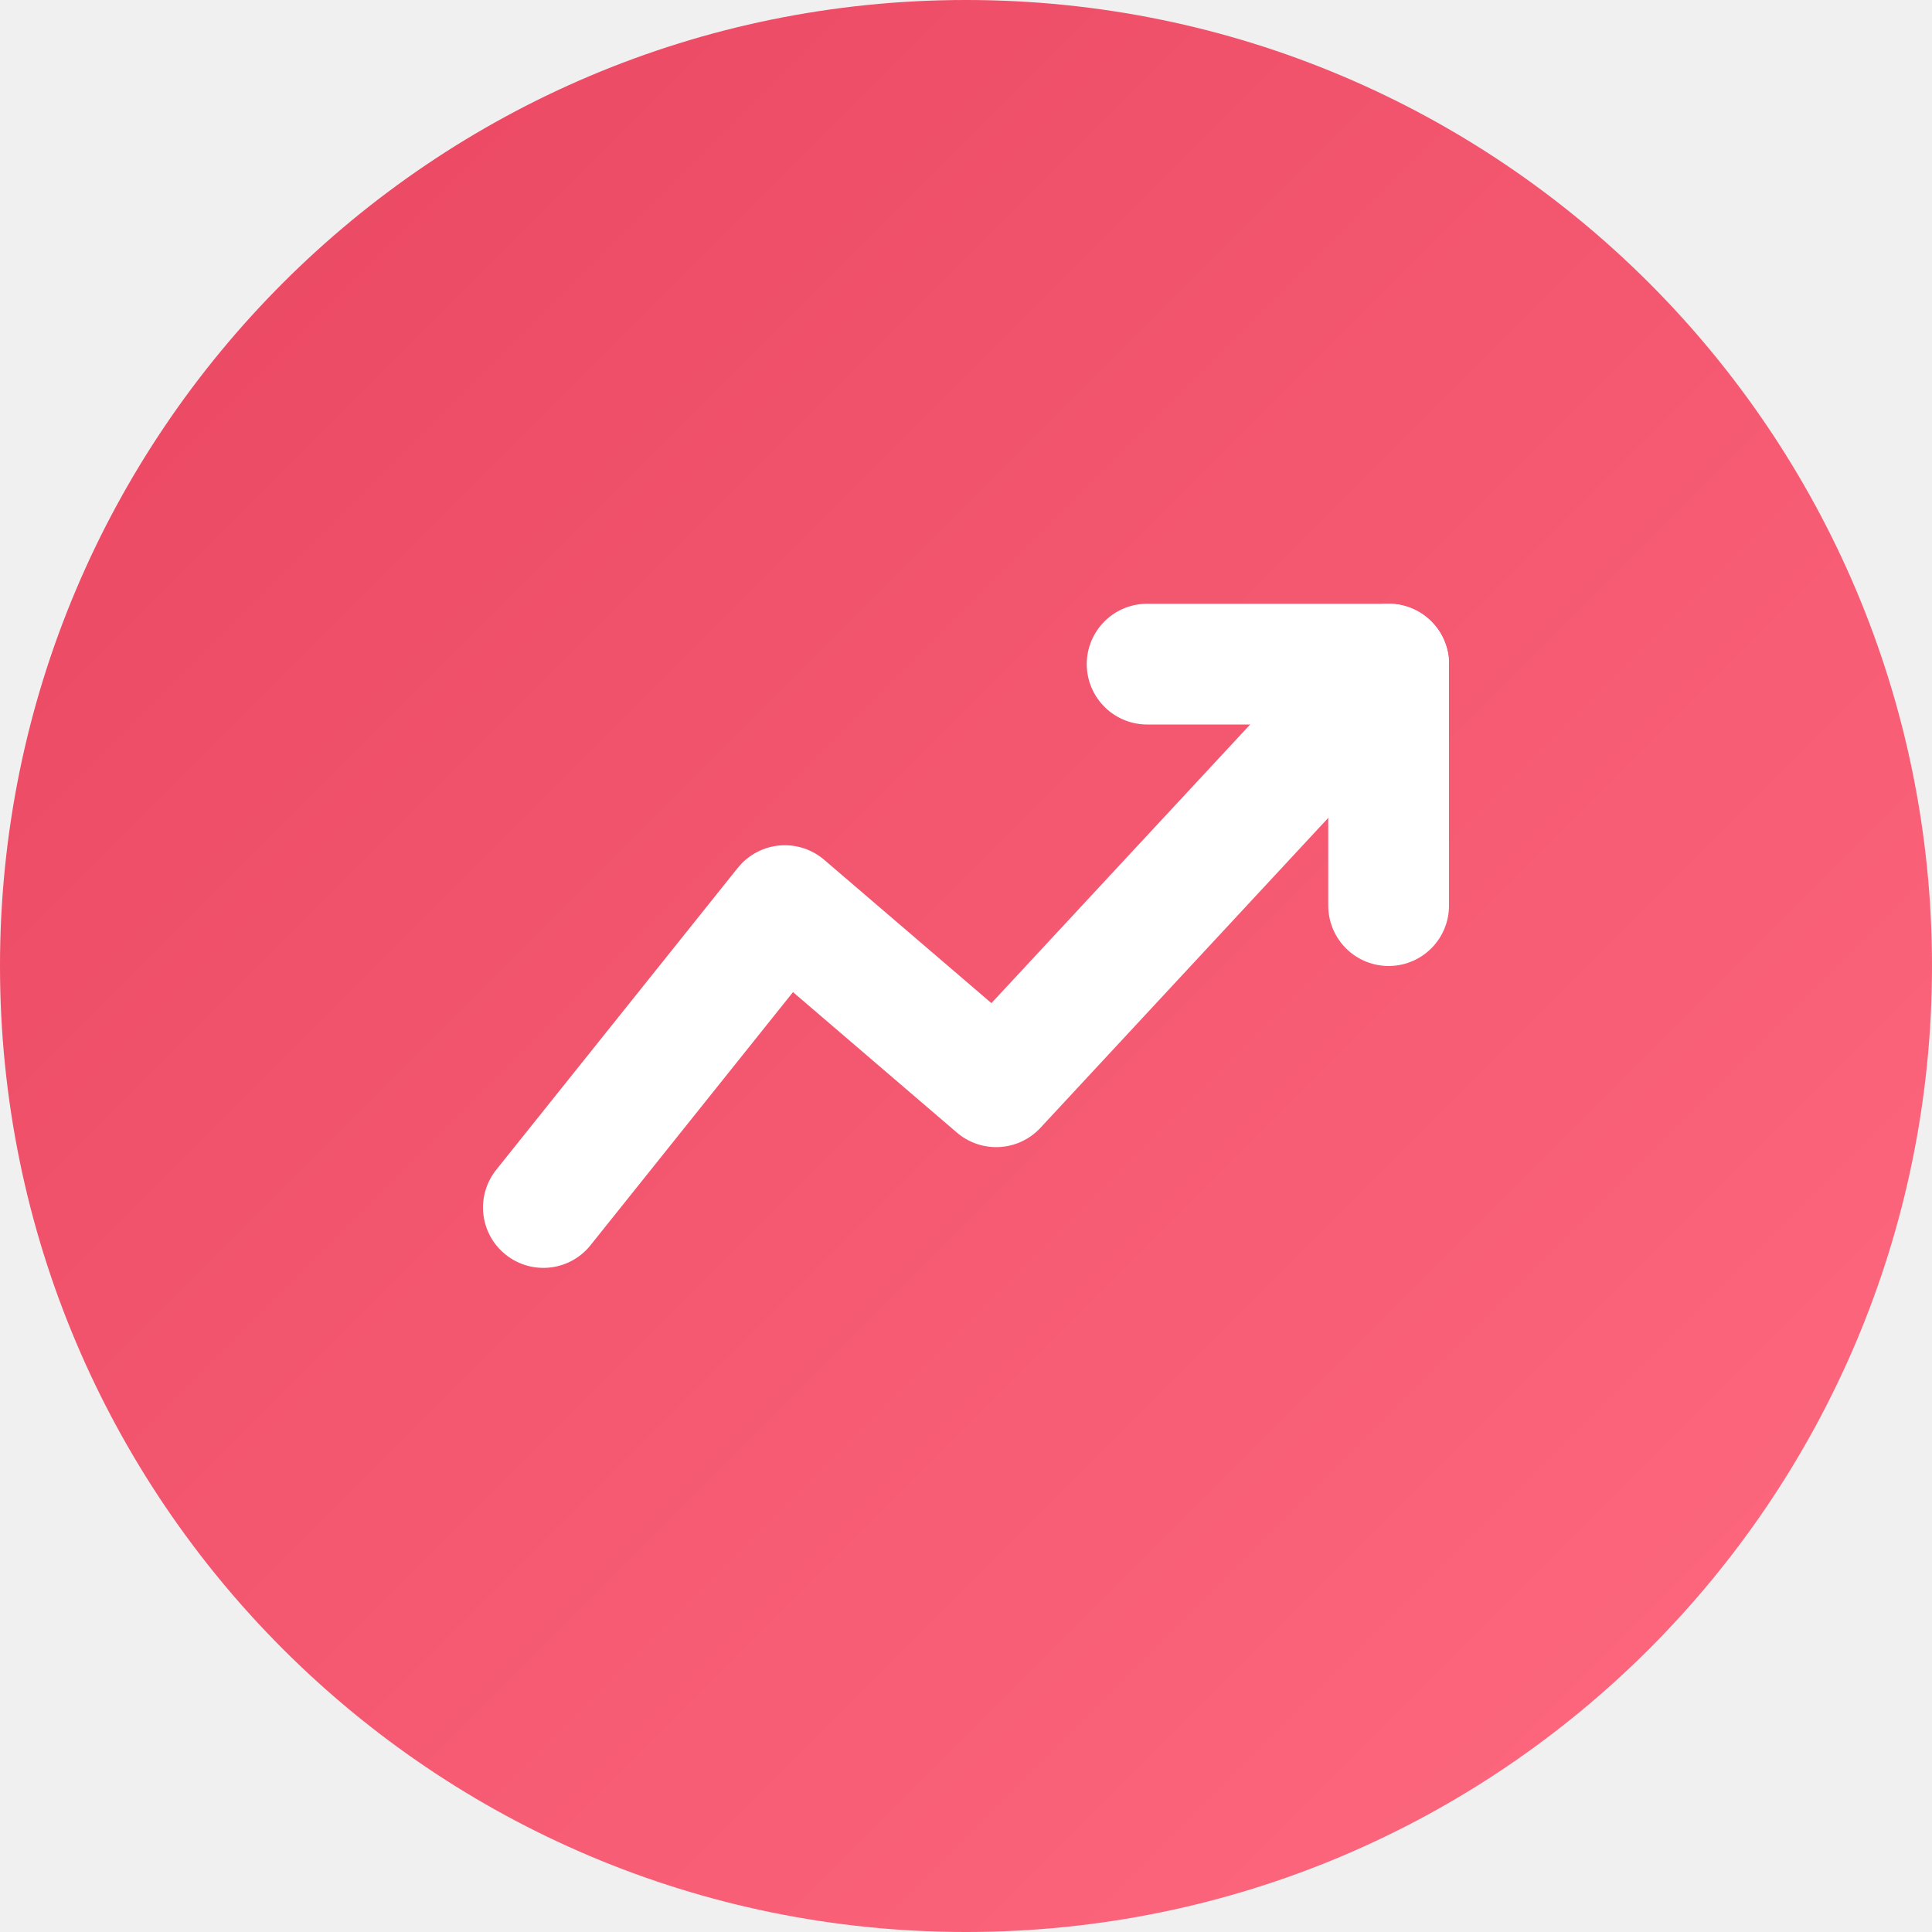
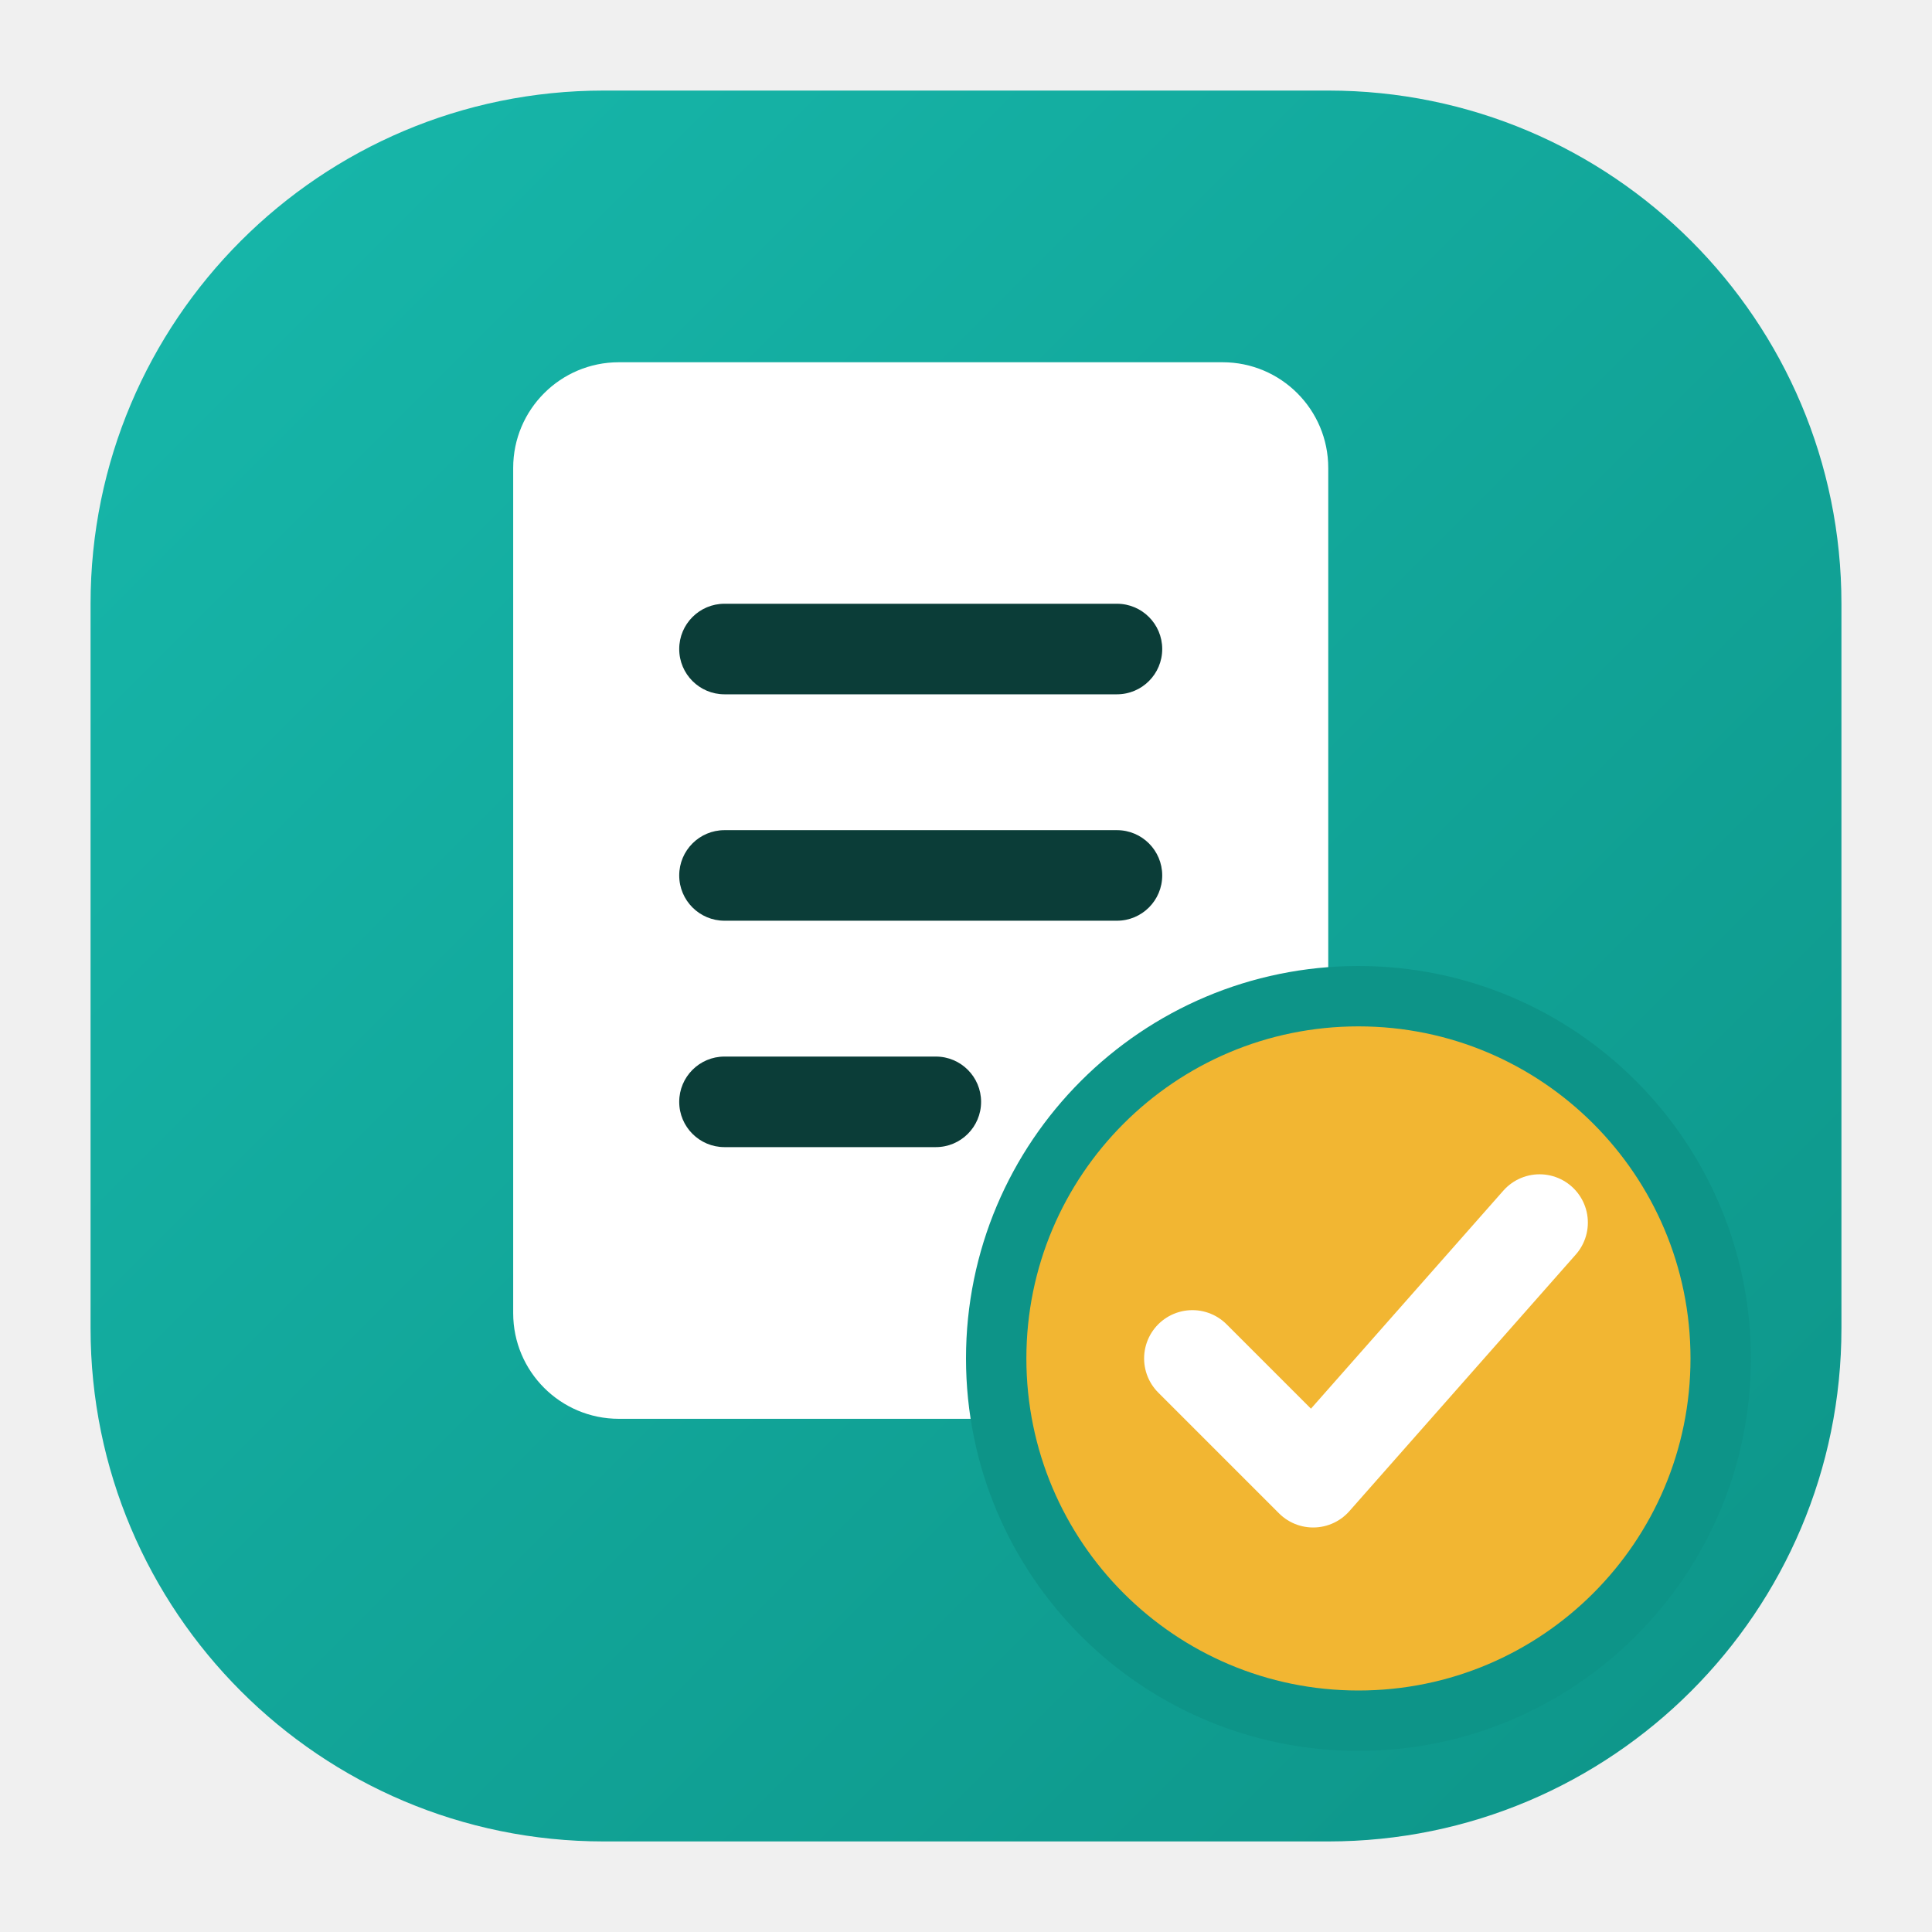
<svg xmlns="http://www.w3.org/2000/svg" viewBox="0 0 64 64">
  <defs>
    <linearGradient id="g" x1="0%" y1="0%" x2="100%" y2="100%">
-       <stop offset="0%" stop-color="#e94560" />
-       <stop offset="100%" stop-color="#ff6b81" />
+       <stop offset="0%" stop-color="#17b8ab" />
+       <stop offset="100%" stop-color="#0d9488" />
    </linearGradient>
  </defs>
-   <circle cx="32" cy="32" r="32" fill="url(#g)" />
-   <g fill="none" stroke="#fff" stroke-width="4" stroke-linecap="round" stroke-linejoin="round">
-     <path d="M18 40 L26 30 L33 36 L46 22" />
-     <path d="M38 22 H46 V30" />
-   </g>
+   <rect x="3" y="3" width="58" height="58" rx="17" fill="url(#g)" />
+   <rect x="17" y="12" width="27" height="35" rx="3.5" fill="#ffffff" />
+   <rect x="22.5" y="20" width="16" height="3" rx="1.5" fill="#0b3d38" />
+   <rect x="22.5" y="27.5" width="16" height="3" rx="1.5" fill="#0b3d38" />
+   <rect x="22.5" y="35" width="10" height="3" rx="1.5" fill="#0b3d38" />
+   <circle cx="45" cy="45" r="12" fill="#f2b632" />
+   <circle cx="45" cy="45" r="12" fill="none" stroke="#0d9488" stroke-width="2" />
+   <path d="M39.5 45 L43.5 49 L51 40.5" fill="none" stroke="#ffffff" stroke-width="3.2" stroke-linecap="round" stroke-linejoin="round" />
</svg>
